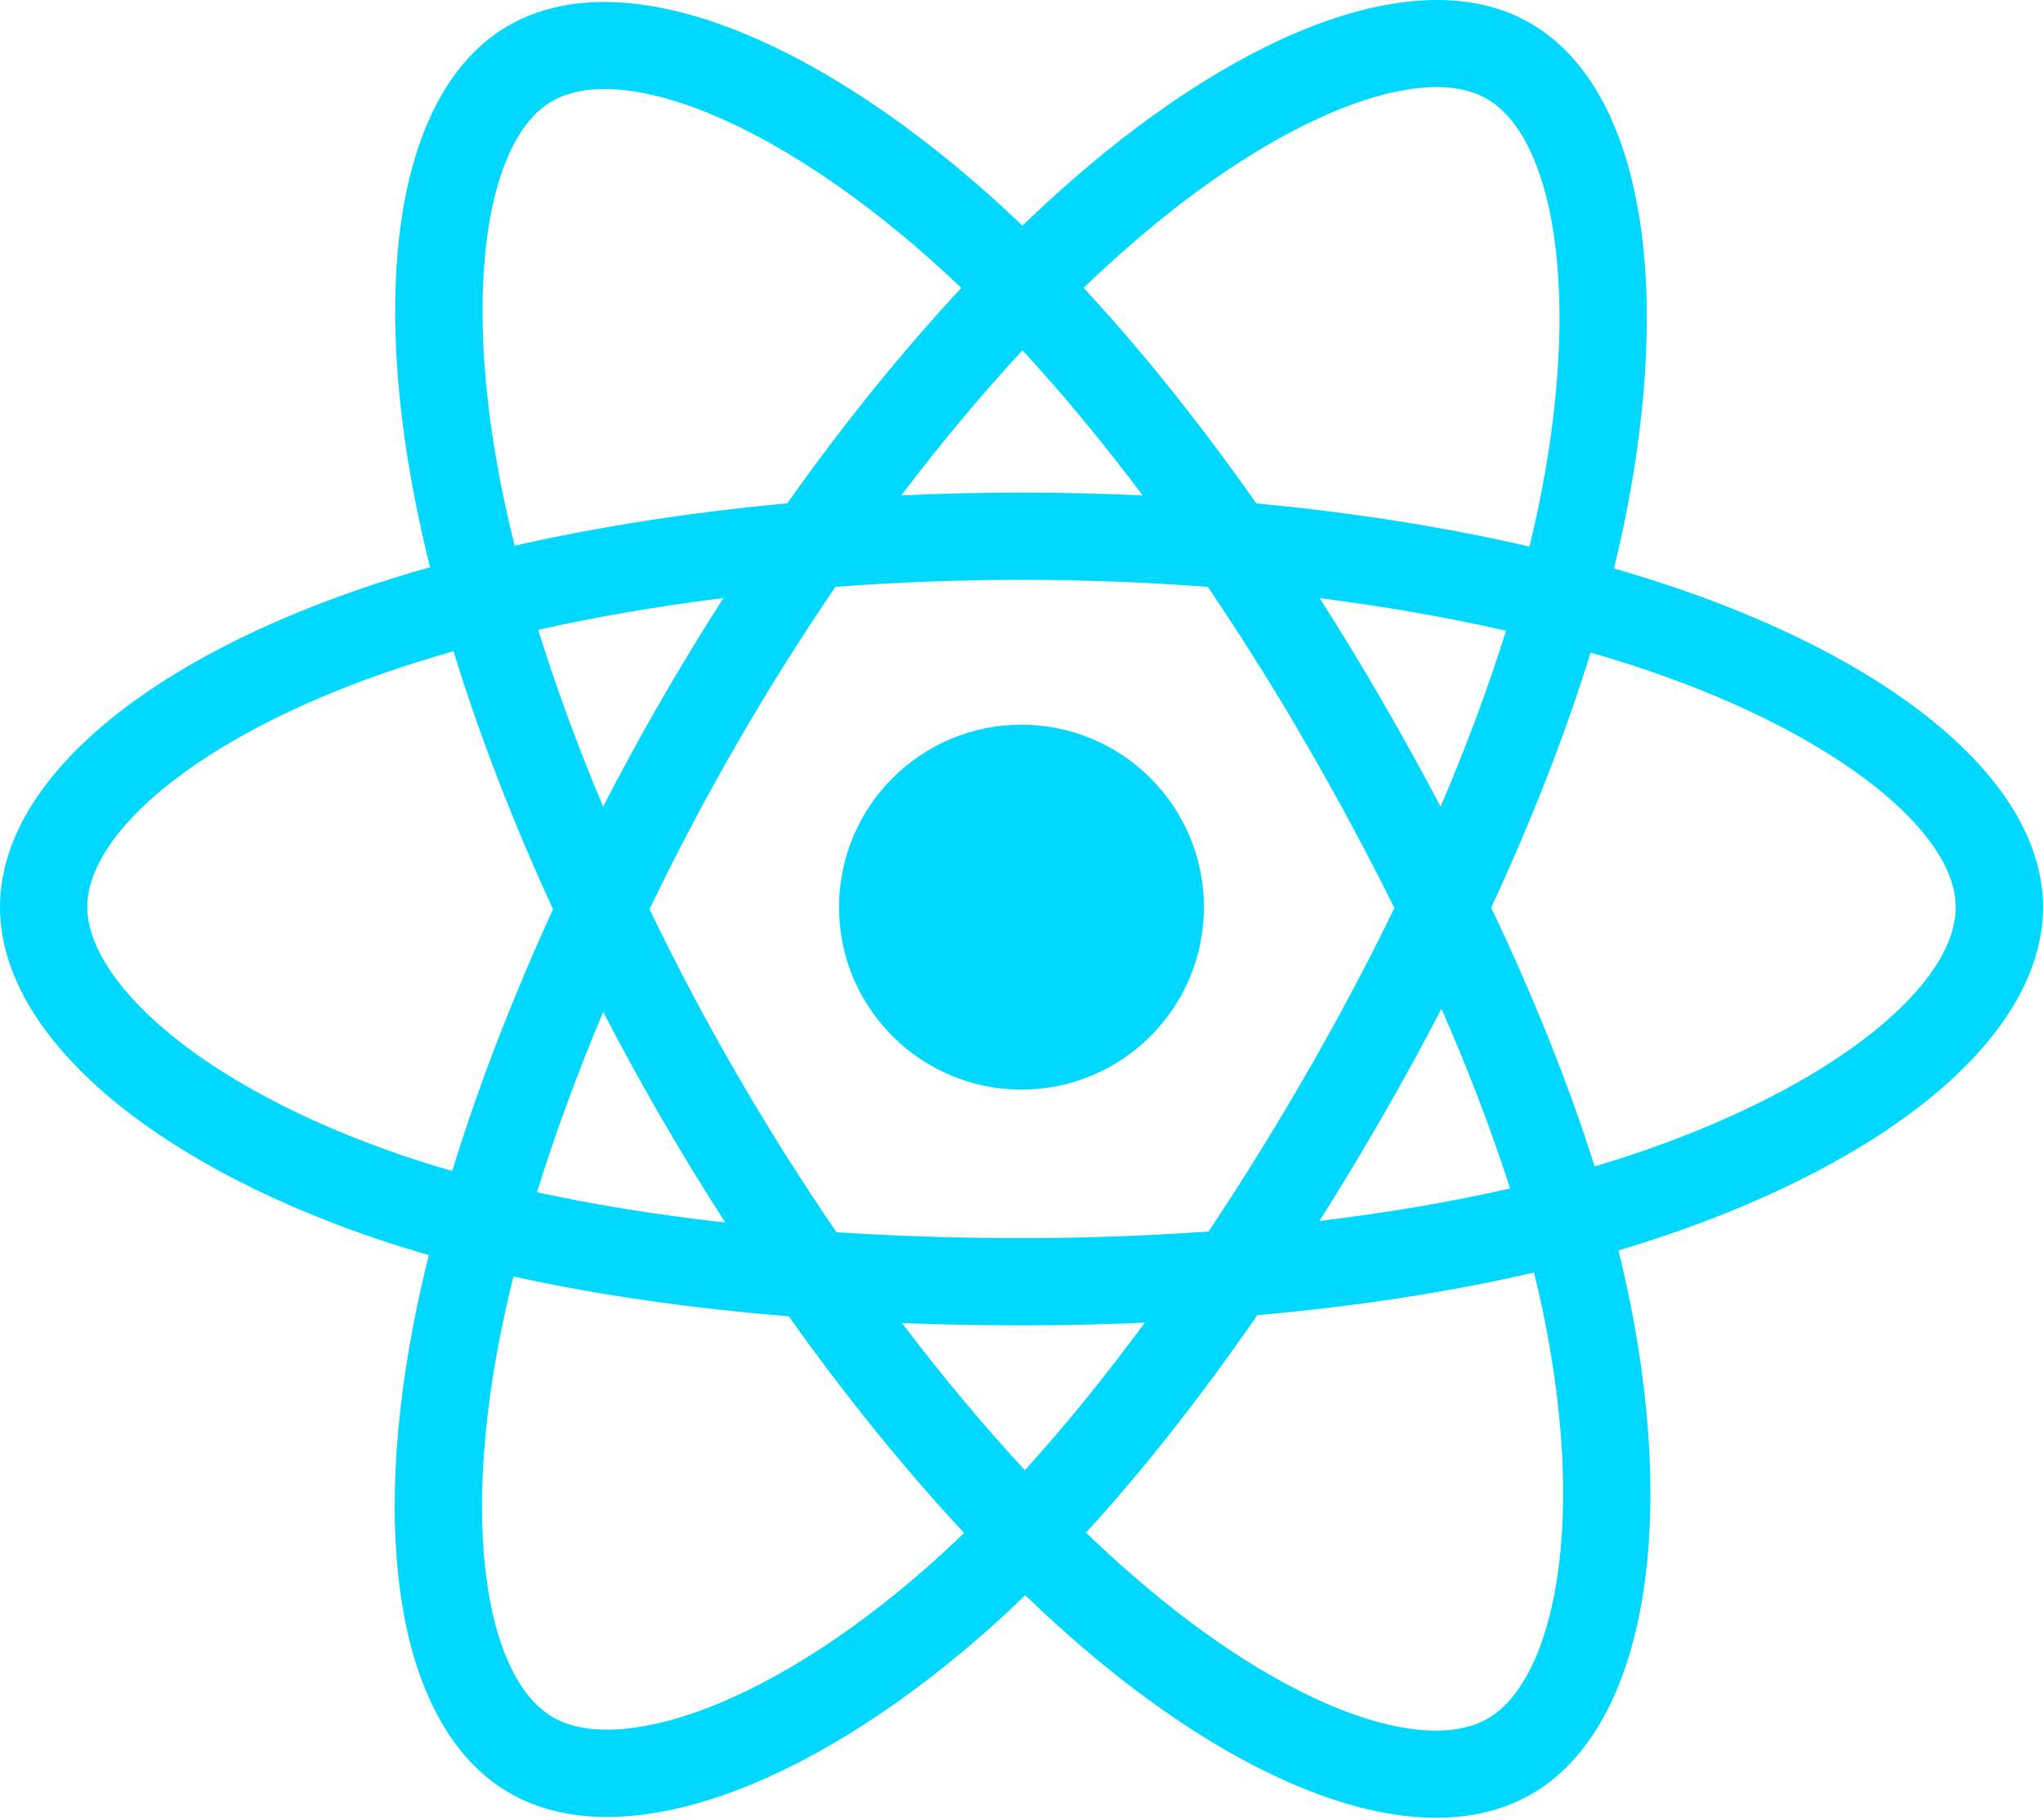
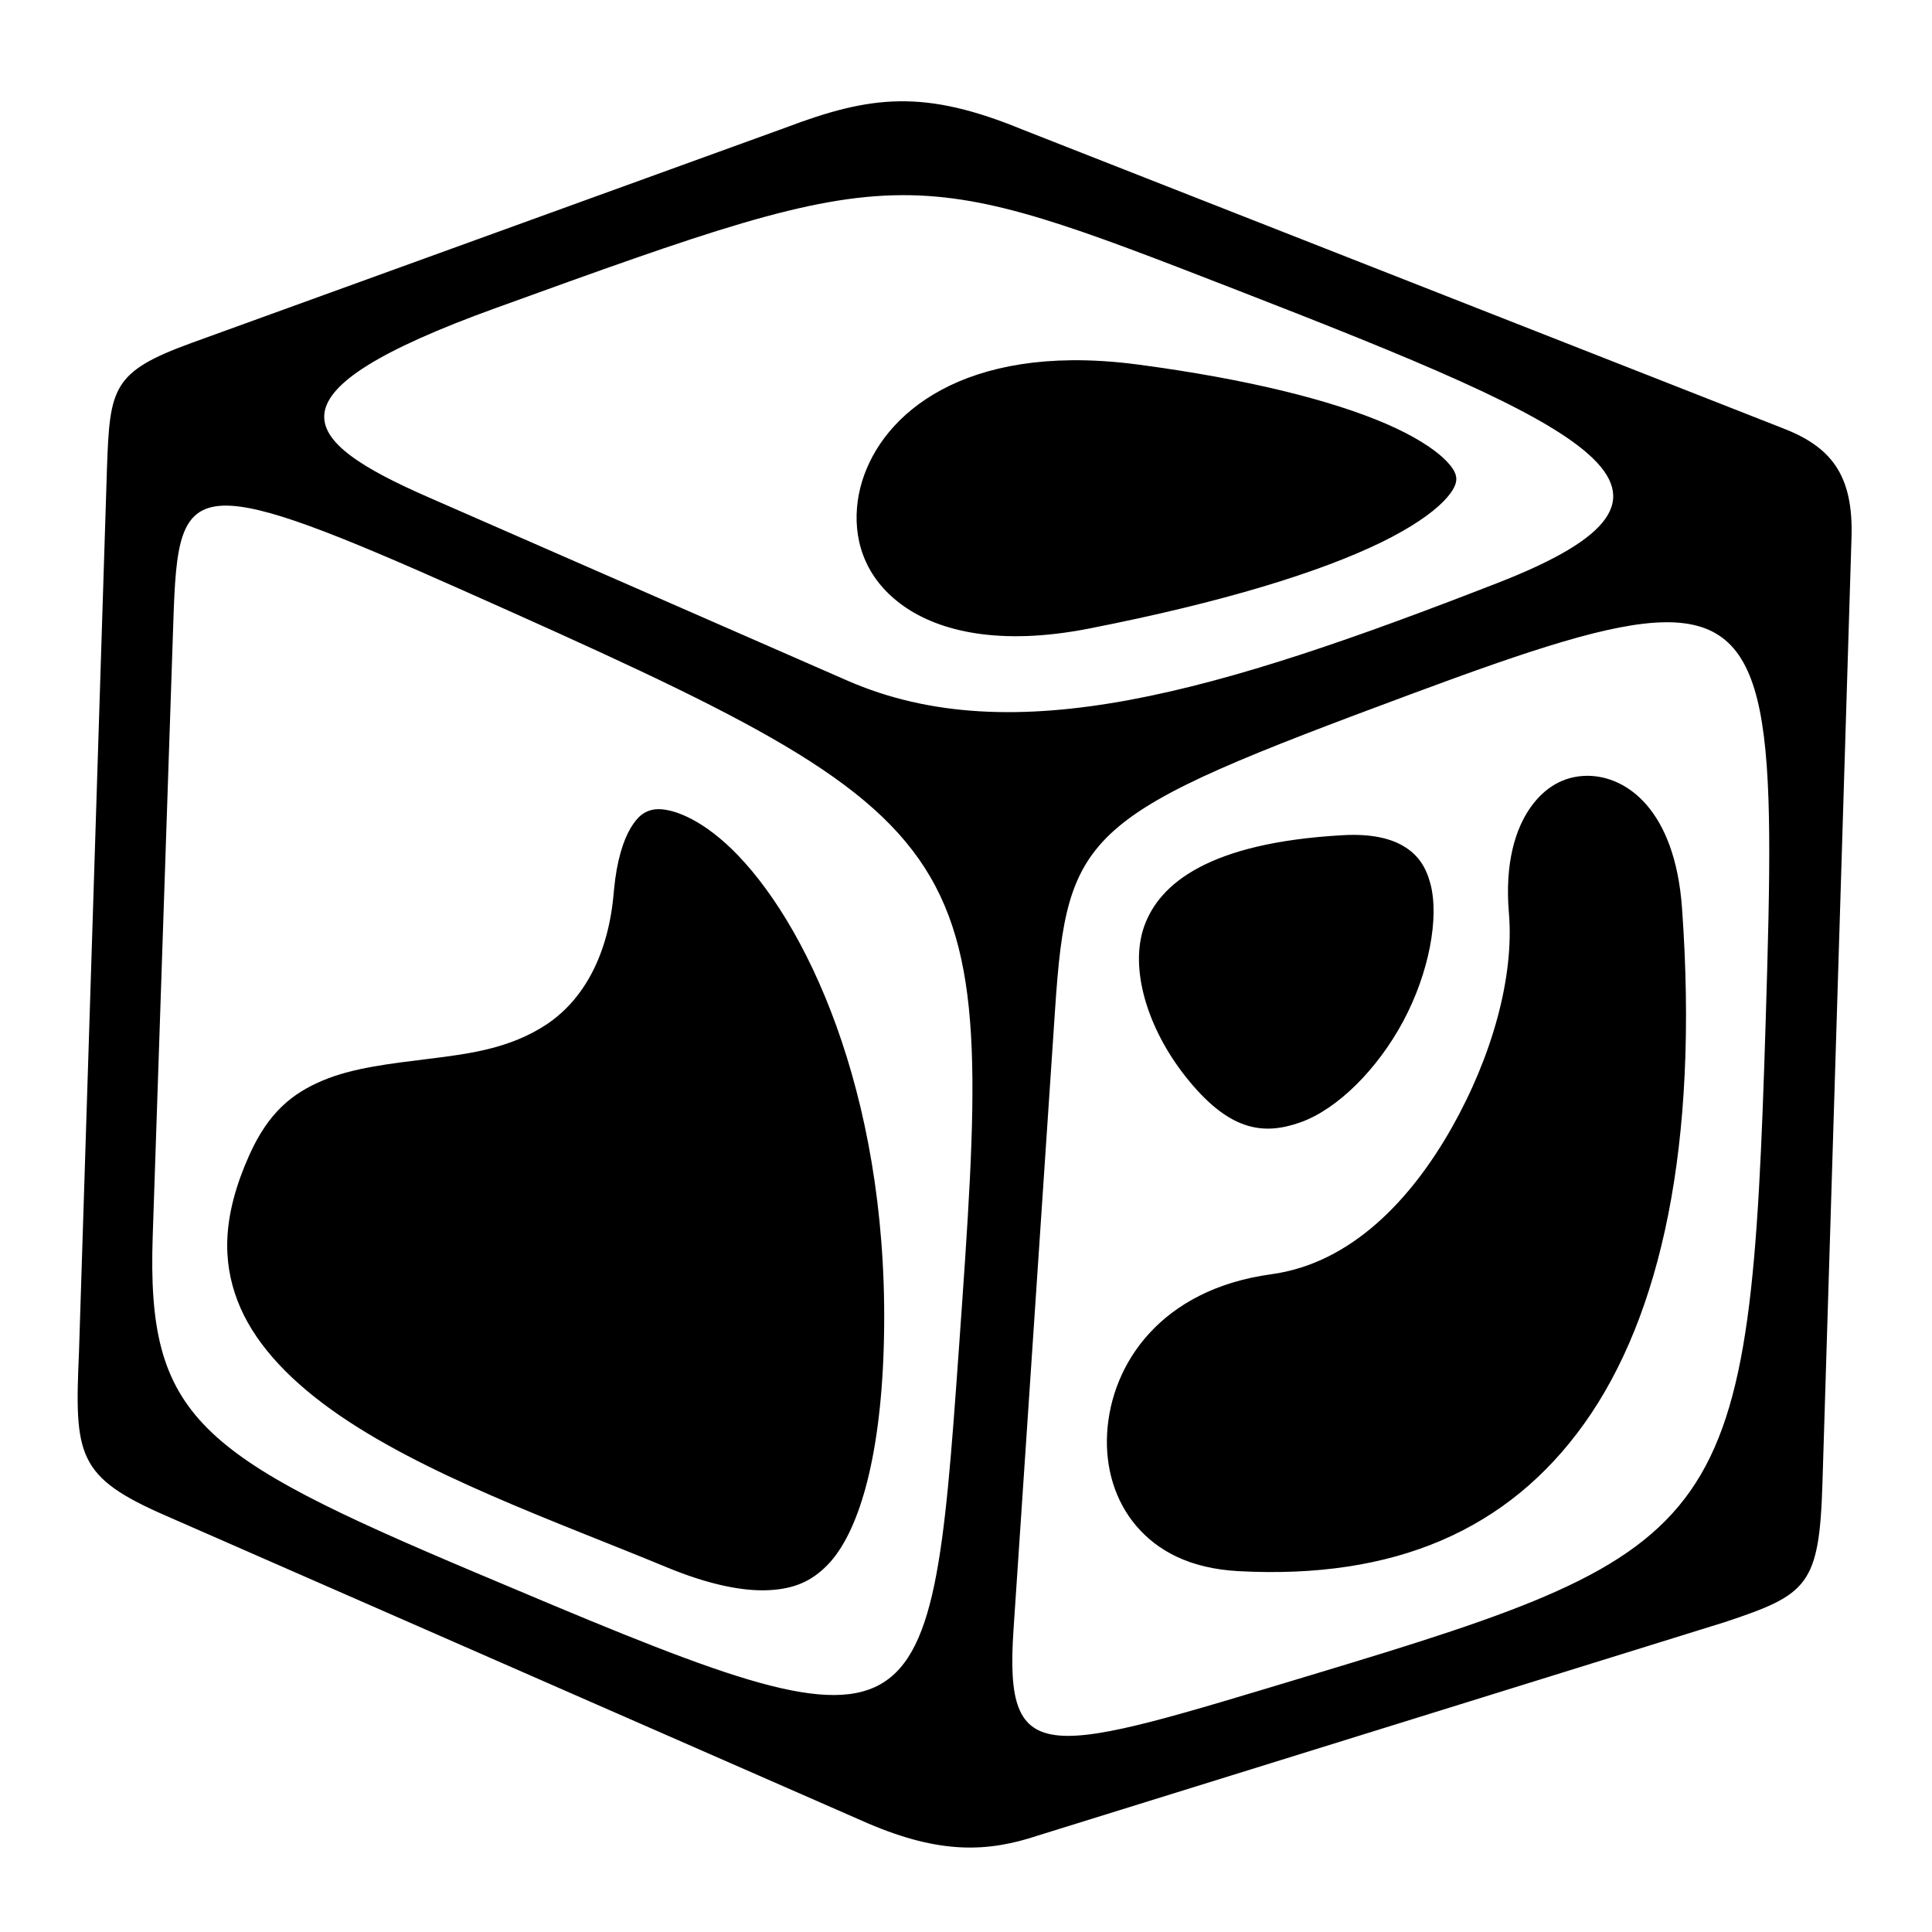
- <svg xmlns="http://www.w3.org/2000/svg" aria-hidden="true" role="img" class="iconify iconify--logos" width="35.93" height="32" preserveAspectRatio="xMidYMid meet" viewBox="0 0 256 228">
-   <path fill="#00D8FF" d="M210.483 73.824a171.49 171.49 0 0 0-8.24-2.597c.465-1.9.893-3.777 1.273-5.621c6.238-30.281 2.16-54.676-11.769-62.708c-13.355-7.7-35.196.329-57.254 19.526a171.23 171.23 0 0 0-6.375 5.848a155.866 155.866 0 0 0-4.241-3.917C100.759 3.829 77.587-4.822 63.673 3.233C50.33 10.957 46.379 33.89 51.995 62.588a170.974 170.974 0 0 0 1.892 8.48c-3.28.932-6.445 1.924-9.474 2.98C17.309 83.498 0 98.307 0 113.668c0 15.865 18.582 31.778 46.812 41.427a145.52 145.52 0 0 0 6.921 2.165a167.467 167.467 0 0 0-2.01 9.138c-5.354 28.2-1.173 50.591 12.134 58.266c13.744 7.926 36.812-.22 59.273-19.855a145.567 145.567 0 0 0 5.342-4.923a168.064 168.064 0 0 0 6.92 6.314c21.758 18.722 43.246 26.282 56.54 18.586c13.731-7.949 18.194-32.003 12.4-61.268a145.016 145.016 0 0 0-1.535-6.842c1.62-.48 3.21-.974 4.76-1.488c29.348-9.723 48.443-25.443 48.443-41.52c0-15.417-17.868-30.326-45.517-39.844Zm-6.365 70.984c-1.4.463-2.836.91-4.3 1.345c-3.24-10.257-7.612-21.163-12.963-32.432c5.106-11 9.31-21.767 12.459-31.957c2.619.758 5.16 1.557 7.61 2.4c23.69 8.156 38.14 20.213 38.14 29.504c0 9.896-15.606 22.743-40.946 31.14Zm-10.514 20.834c2.562 12.94 2.927 24.64 1.23 33.787c-1.524 8.219-4.59 13.698-8.382 15.893c-8.067 4.67-25.32-1.4-43.927-17.412a156.726 156.726 0 0 1-6.437-5.87c7.214-7.889 14.423-17.06 21.459-27.246c12.376-1.098 24.068-2.894 34.671-5.345a134.17 134.17 0 0 1 1.386 6.193ZM87.276 214.515c-7.882 2.783-14.16 2.863-17.955.675c-8.075-4.657-11.432-22.636-6.853-46.752a156.923 156.923 0 0 1 1.869-8.499c10.486 2.32 22.093 3.988 34.498 4.994c7.084 9.967 14.501 19.128 21.976 27.15a134.668 134.668 0 0 1-4.877 4.492c-9.933 8.682-19.886 14.842-28.658 17.94ZM50.35 144.747c-12.483-4.267-22.792-9.812-29.858-15.863c-6.35-5.437-9.555-10.836-9.555-15.216c0-9.322 13.897-21.212 37.076-29.293c2.813-.98 5.757-1.905 8.812-2.773c3.204 10.42 7.406 21.315 12.477 32.332c-5.137 11.18-9.399 22.249-12.634 32.792a134.718 134.718 0 0 1-6.318-1.979Zm12.378-84.26c-4.811-24.587-1.616-43.134 6.425-47.789c8.564-4.958 27.502 2.111 47.463 19.835a144.318 144.318 0 0 1 3.841 3.545c-7.438 7.987-14.787 17.08-21.808 26.988c-12.04 1.116-23.565 2.908-34.161 5.309a160.342 160.342 0 0 1-1.76-7.887Zm110.427 27.268a347.8 347.8 0 0 0-7.785-12.803c8.168 1.033 15.994 2.404 23.343 4.08c-2.206 7.072-4.956 14.465-8.193 22.045a381.151 381.151 0 0 0-7.365-13.322Zm-45.032-43.861c5.044 5.465 10.096 11.566 15.065 18.186a322.04 322.04 0 0 0-30.257-.006c4.974-6.559 10.069-12.652 15.192-18.18ZM82.802 87.83a323.167 323.167 0 0 0-7.227 13.238c-3.184-7.553-5.909-14.98-8.134-22.152c7.304-1.634 15.093-2.97 23.209-3.984a321.524 321.524 0 0 0-7.848 12.897Zm8.081 65.352c-8.385-.936-16.291-2.203-23.593-3.793c2.26-7.3 5.045-14.885 8.298-22.6a321.187 321.187 0 0 0 7.257 13.246c2.594 4.48 5.28 8.868 8.038 13.147Zm37.542 31.03c-5.184-5.592-10.354-11.779-15.403-18.433c4.902.192 9.899.29 14.978.29c5.218 0 10.376-.117 15.453-.343c-4.985 6.774-10.018 12.97-15.028 18.486Zm52.198-57.817c3.422 7.8 6.306 15.345 8.596 22.52c-7.422 1.694-15.436 3.058-23.88 4.071a382.417 382.417 0 0 0 7.859-13.026a347.403 347.403 0 0 0 7.425-13.565Zm-16.898 8.101a358.557 358.557 0 0 1-12.281 19.815a329.4 329.4 0 0 1-23.444.823c-7.967 0-15.716-.248-23.178-.732a310.202 310.202 0 0 1-12.513-19.846h.001a307.41 307.41 0 0 1-10.923-20.627a310.278 310.278 0 0 1 10.89-20.637l-.001.001a307.318 307.318 0 0 1 12.413-19.761c7.613-.576 15.42-.876 23.31-.876H128c7.926 0 15.743.303 23.354.883a329.357 329.357 0 0 1 12.335 19.695a358.489 358.489 0 0 1 11.036 20.54a329.472 329.472 0 0 1-11 20.722Zm22.56-122.124c8.572 4.944 11.906 24.881 6.52 51.026c-.344 1.668-.73 3.367-1.15 5.09c-10.622-2.452-22.155-4.275-34.23-5.408c-7.034-10.017-14.323-19.124-21.64-27.008a160.789 160.789 0 0 1 5.888-5.4c18.9-16.447 36.564-22.941 44.612-18.3ZM128 90.808c12.625 0 22.86 10.235 22.86 22.86s-10.235 22.86-22.86 22.86s-22.86-10.235-22.86-22.86s10.235-22.86 22.86-22.86Z" />
+ <svg xmlns="http://www.w3.org/2000/svg" width="800px" height="800px" viewBox="0 0 512 512">
+   <path fill="#000000" d="M238.406 26.844c-9.653.12-18.926 2.69-30.437 7.062l-157.282 57c-20.984 7.65-21.587 11.834-22.344 33.28L20.937 358.22c-1.207 27.514-.654 33.187 23.25 43.56L229.97 483.19c19.34 8.29 31.906 7.655 45.186 3.218l181.938-56.53c21.95-7.295 25.04-9.627 25.875-36.845l7.686-250.155c.662-17.37-5.667-24.695-18.78-29.625L271.062 34.375c-12.977-5.344-23.003-7.653-32.657-7.53zm.813 24.875c23.637-.053 45.564 8.434 87.874 24.874 95.545 37.123 131.71 53.8 69.687 77.937-74.002 28.802-128.175 45.115-172.28 25.814L113.47 131.75c-34.57-15.127-44.69-27.46 17.843-50.094 55.64-20.14 82.742-29.882 107.906-29.937zm44.718 43.75c-38.284.402-55.285 21.205-56.813 38.936-.873 10.132 2.95 19.6 12.406 26.25 9.456 6.65 25.355 10.56 48.97 5.938 35.817-7.01 61.536-15.056 77.5-22.844 7.982-3.894 13.464-7.737 16.5-10.844 3.036-3.107 3.453-4.942 3.438-6-.016-1.057-.44-2.675-3.313-5.406-2.873-2.73-8.03-6.04-15.22-9.156-14.378-6.233-36.757-11.877-65.717-15.72-6.355-.842-12.28-1.213-17.75-1.155zM59.25 134c10.372-.29 29.217 7.2 63.906 22.656 140.925 62.786 140.52 65.876 130.97 200.656-7.783 109.81-8.797 109.85-128.47 59.282-73.15-30.91-86.806-40.853-85.187-88.97l5.468-162.937c.674-20.034 1.557-30.358 13.312-30.687zm381.938 30.906c29.172-.384 29.1 28.075 26.75 105.25-4.118 135.132-9.05 140.184-120.375 173.72-70.42 21.21-81.49 25.614-78.97-12.032l11-164.156c3.217-48.034 7.588-51.508 94.813-83.907 31.323-11.633 52.534-18.686 66.78-18.874zm-20.438 40.688c-.332-.002-.674.015-1 .03-5.22.263-10.226 2.77-14.188 8.407-3.96 5.638-6.81 14.71-5.687 27.907 1.448 17.033-4.507 38.11-15.156 56.938-10.65 18.827-26.502 35.91-47.814 38.813-29.127 3.968-42.41 23.58-43.5 42.062-.545 9.24 2.108 18.03 7.688 24.594s14.088 11.335 27.187 12.03c41.146 2.185 71.336-10.766 91.595-39.155 20.26-28.39 30.396-73.76 25.875-136.595-1.876-26.076-14.708-34.977-25-35.03zm-246.25 8.844c-.644 0-1.218.063-1.72.187-2.003.494-3.685 1.53-5.655 4.813-1.913 3.186-3.688 8.618-4.406 16.343l-.064.657c-1.388 16.732-8.098 28.602-17.844 35.063-9.745 6.46-20.794 7.808-31.125 9.094-10.33 1.286-20.177 2.39-28.156 5.75-7.977 3.36-14.36 8.38-19.468 19.78-7.2 16.076-7.143 28.027-3.124 38.563 4.018 10.537 12.688 20.106 24.687 28.75 23.998 17.29 60.27 29.956 88.906 41.844 11.386 4.727 20.496 6.484 27.282 6.126 6.787-.358 11.278-2.423 15.375-6.562 8.195-8.28 14.057-27.692 15-57.344 2.024-63.623-18.84-110.284-38.656-130.875-8.668-9.008-16.52-12.193-21.03-12.188zm184.22 6.812c-.95-.003-1.927.035-2.97.094-35.464 1.99-48.477 12.867-52.5 24.062-4.023 11.196.826 27.07 10.844 39.78 11.488 14.58 20.59 15.736 30.437 12.283 9.848-3.455 20.542-14.108 27.376-26.908s9.512-27.397 7.188-36.28c-1.163-4.443-3.144-7.422-6.47-9.626-2.908-1.928-7.274-3.388-13.905-3.406z" />
</svg>
